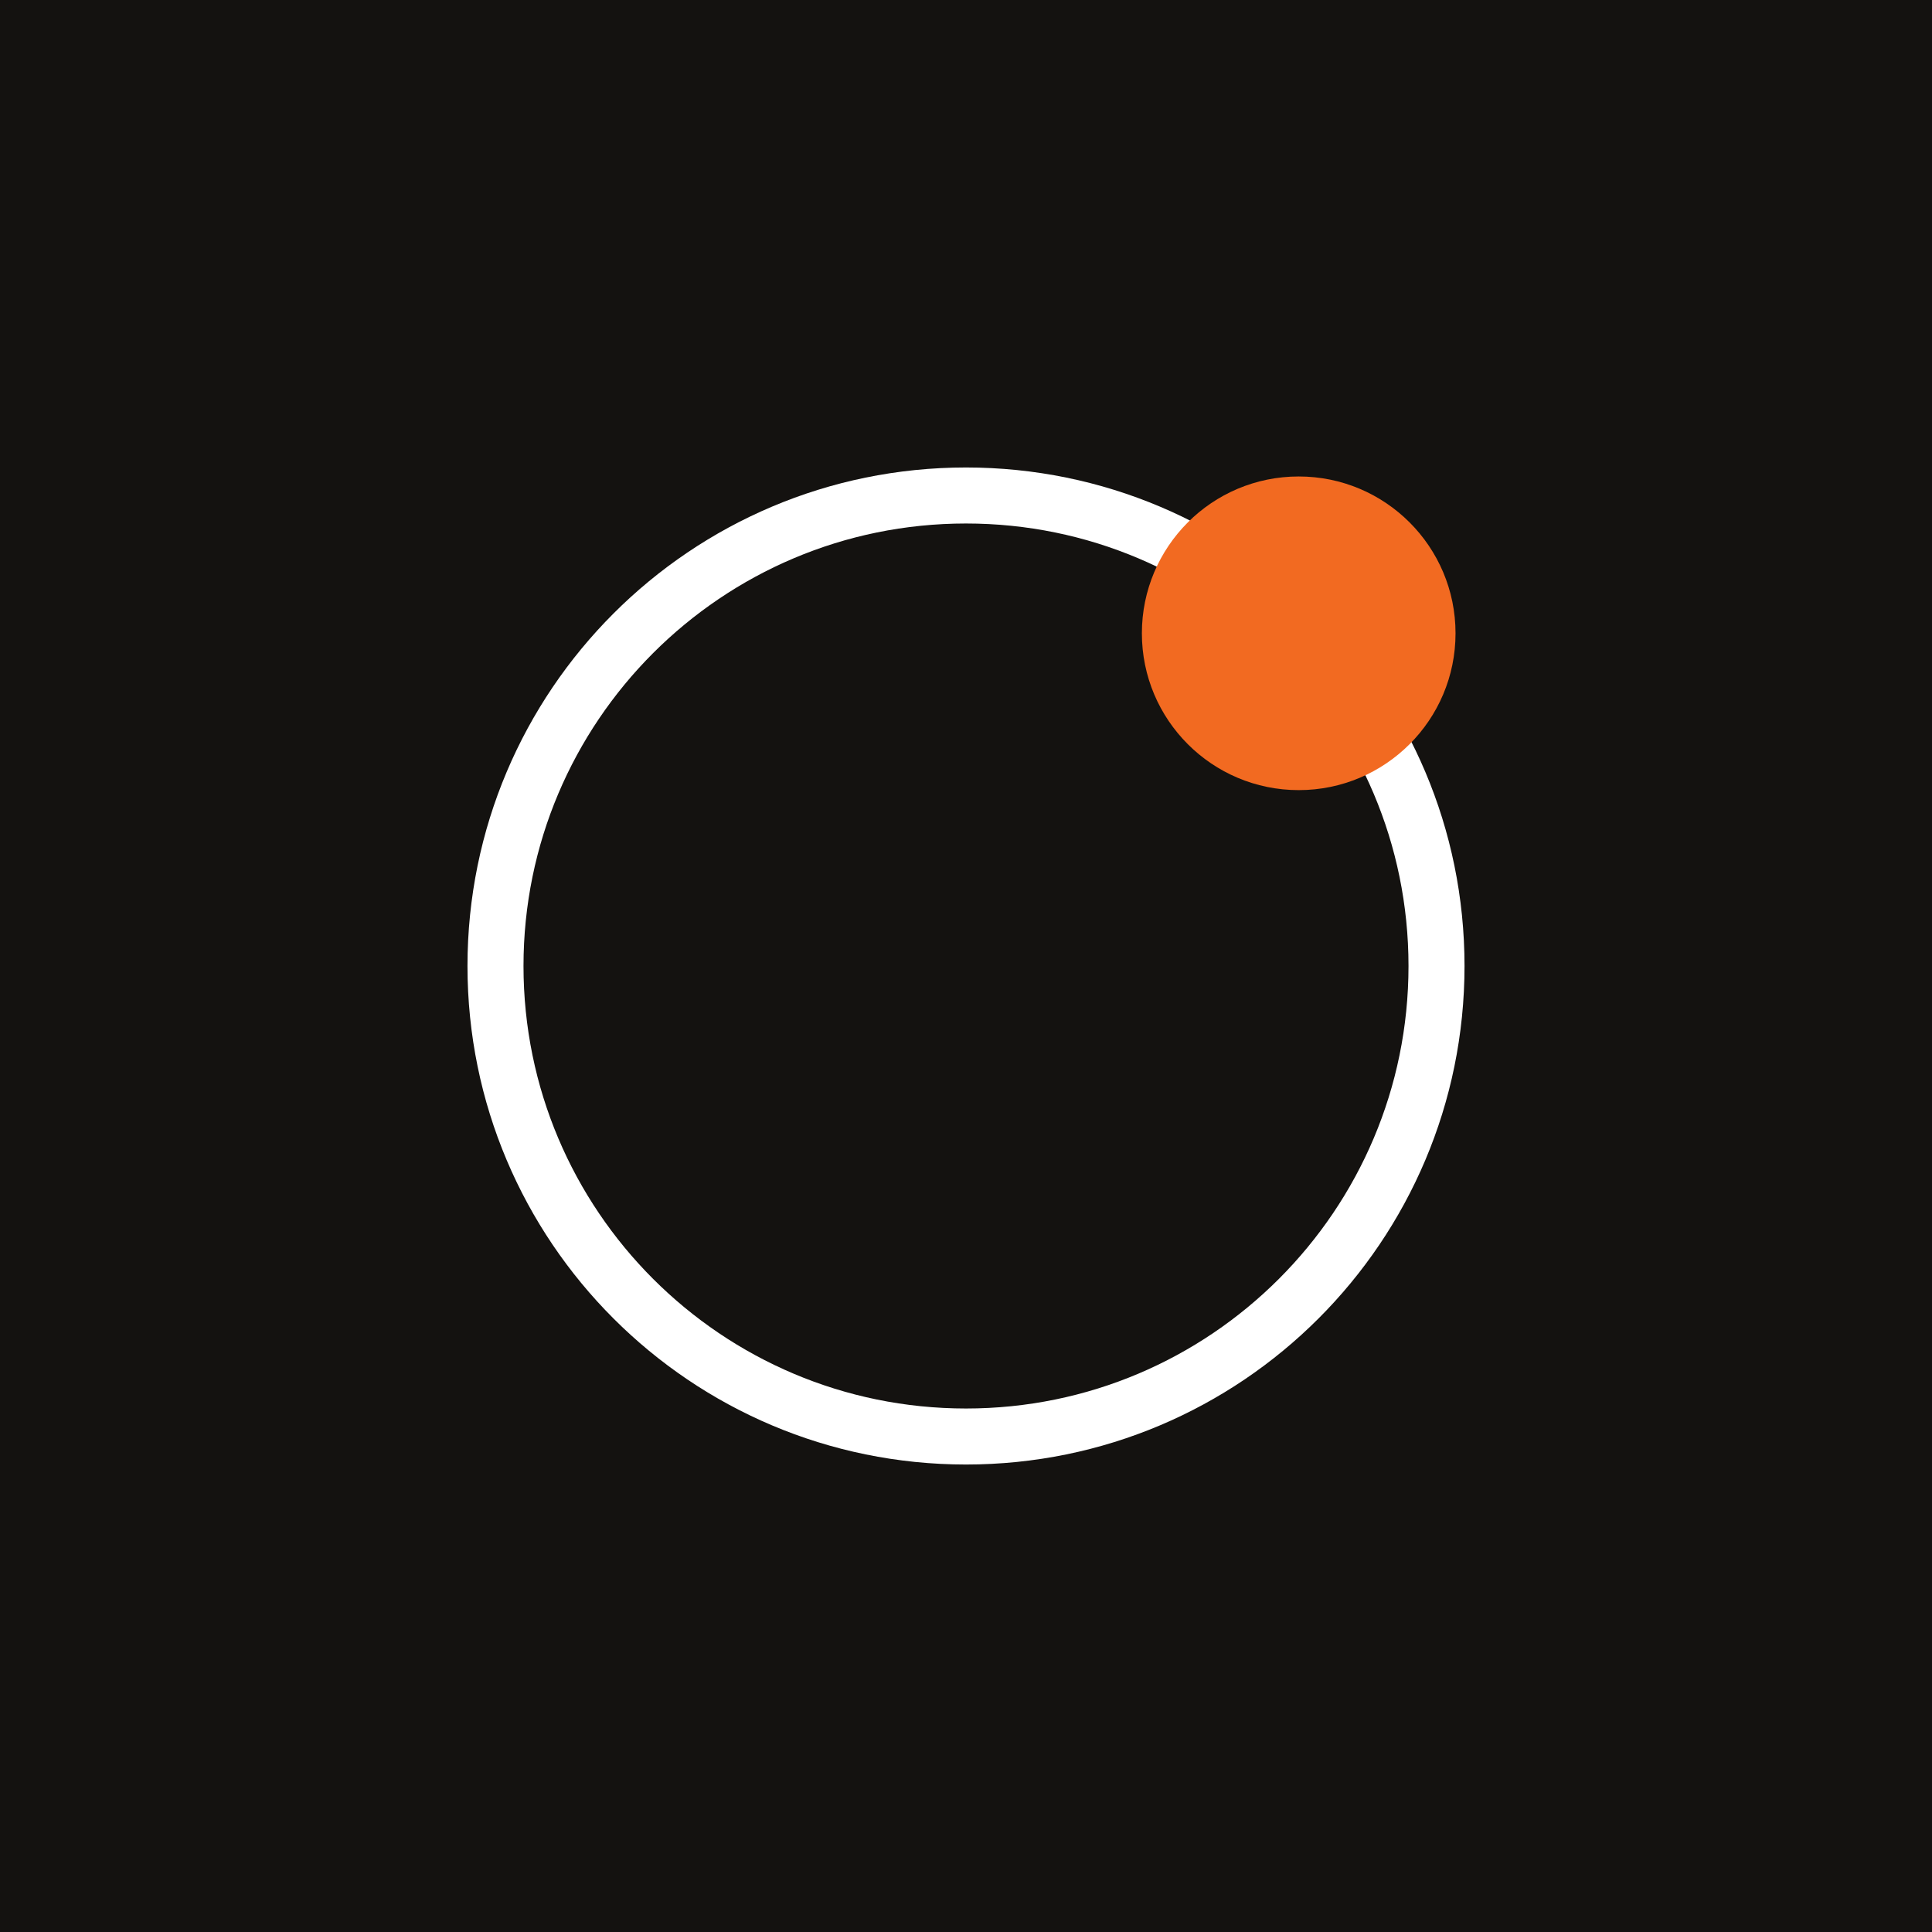
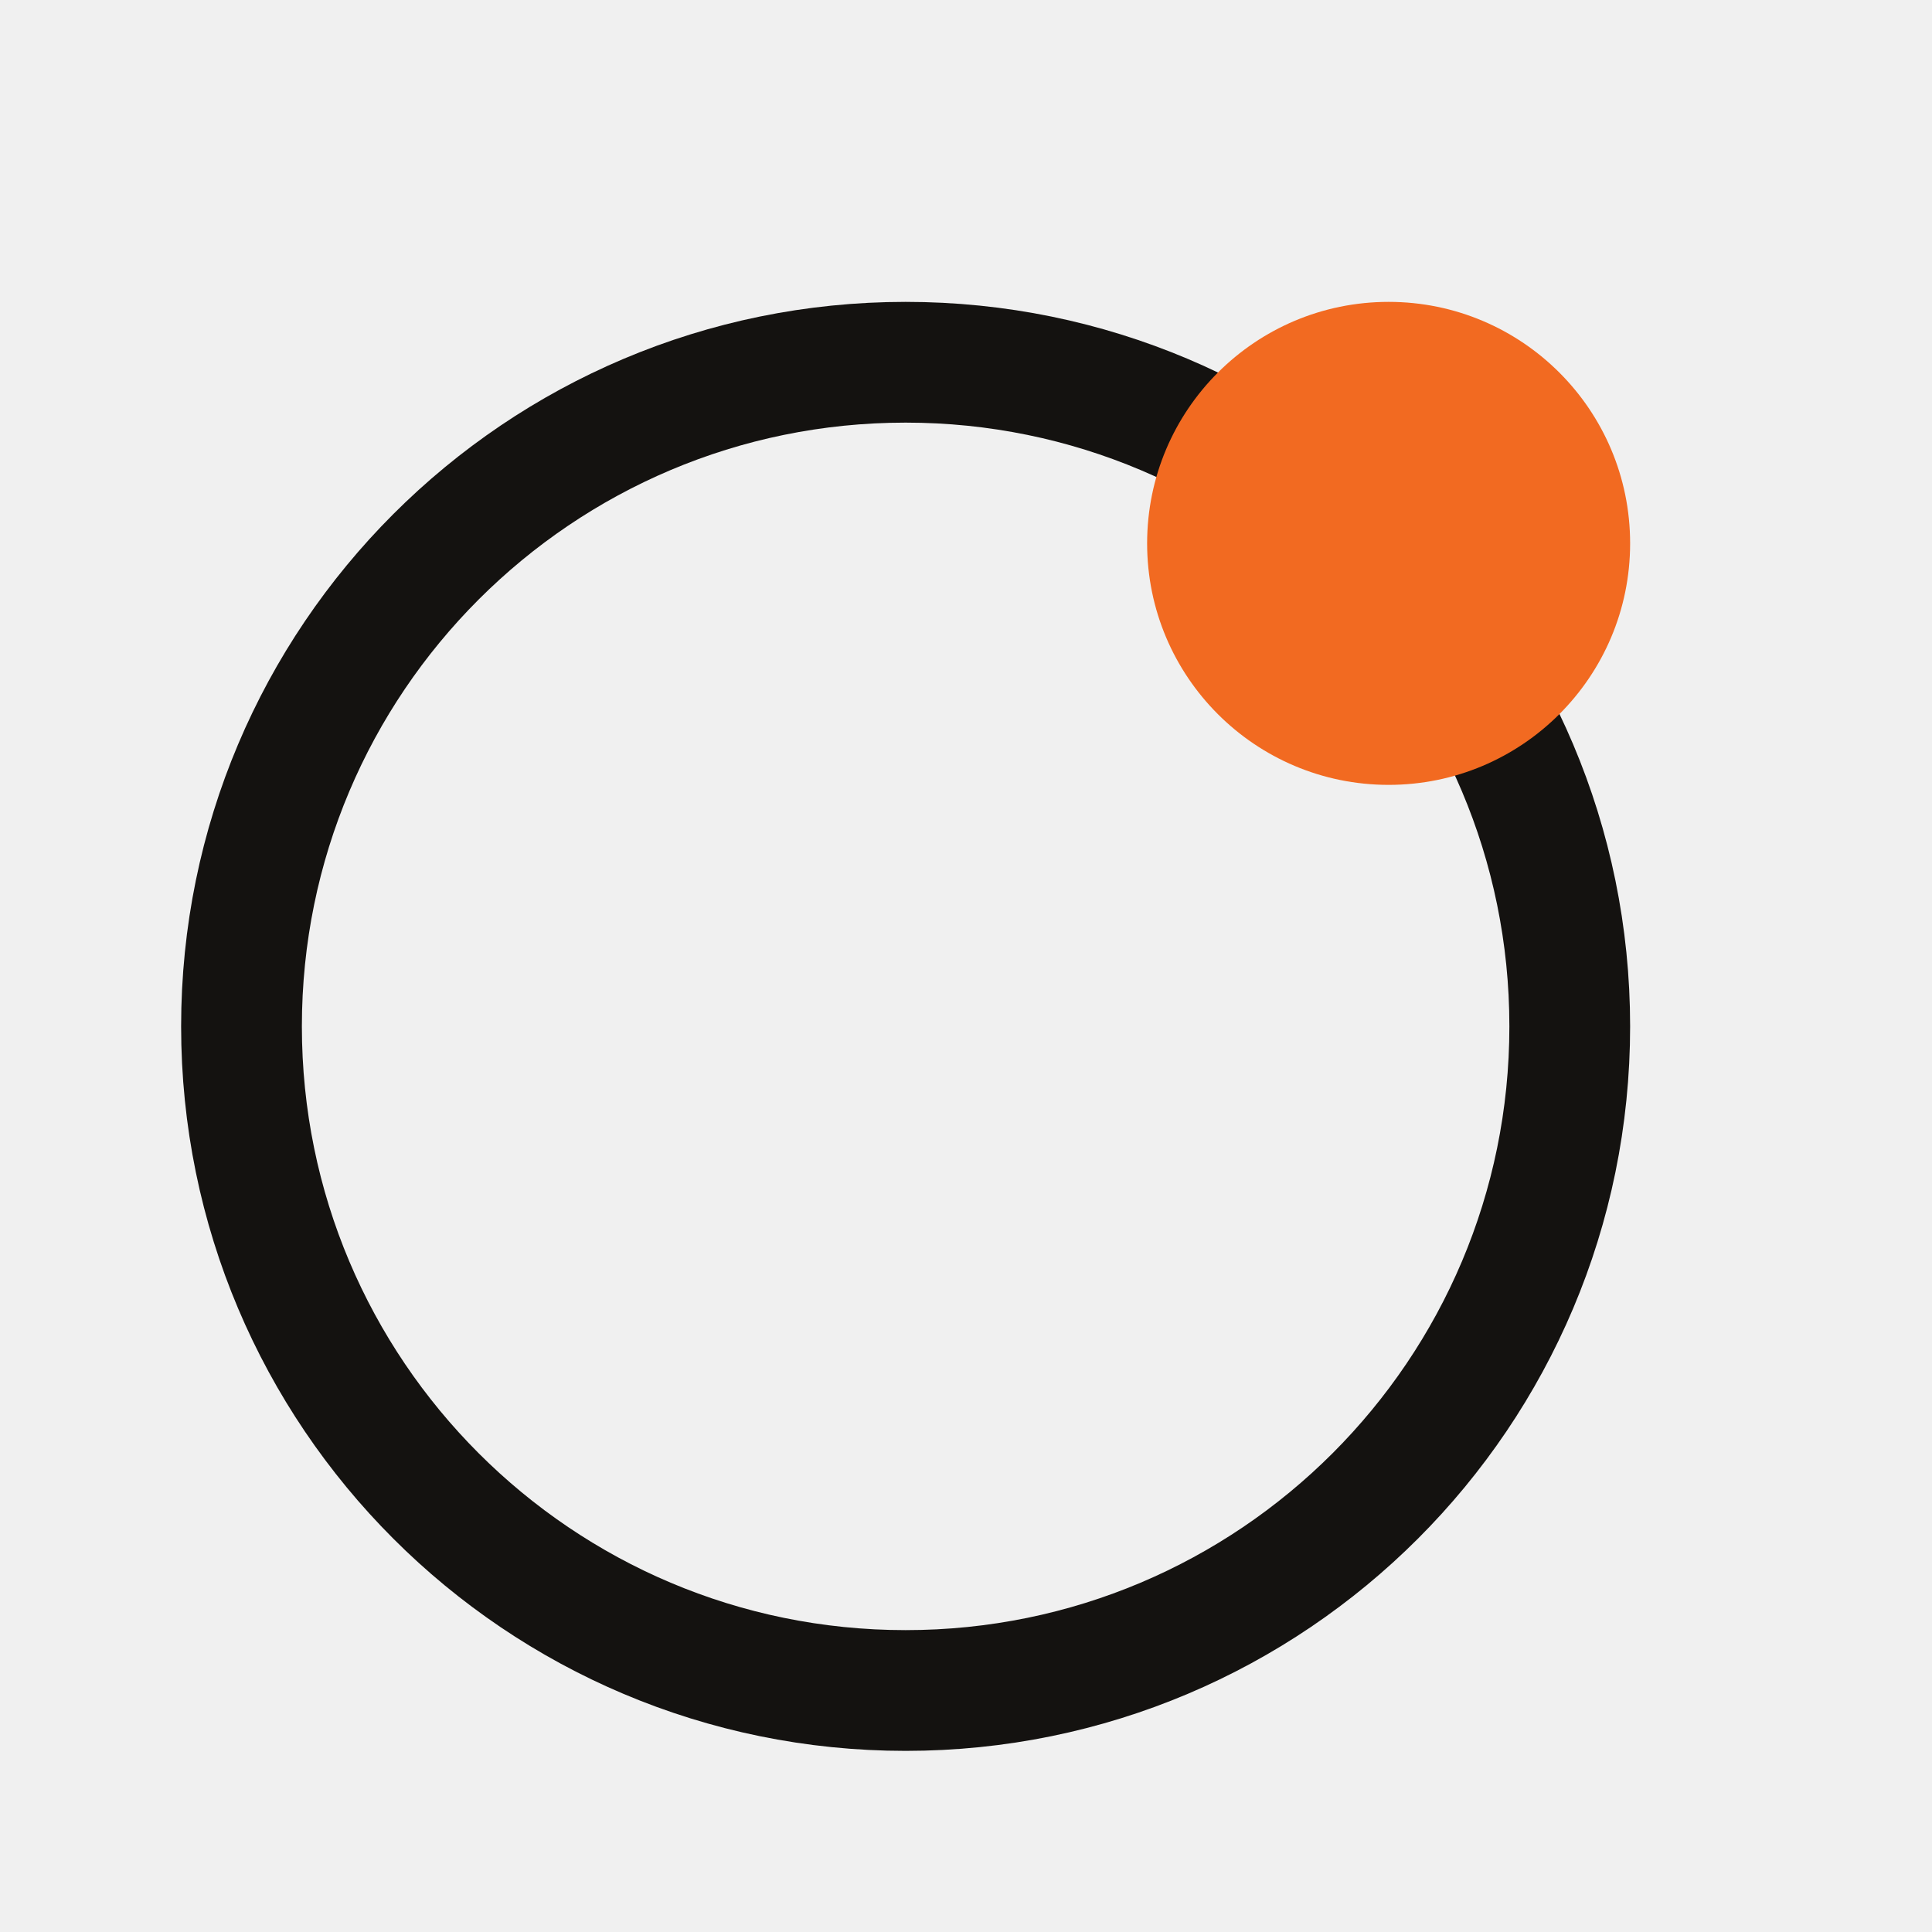
- <svg xmlns="http://www.w3.org/2000/svg" viewBox="0 0 1024 1024" width="1024" height="1024">
-   <rect width="1024" height="1024" fill="#141210" />
-   <circle cx="512.00" cy="512.00" r="249.38" fill="none" stroke="#FFFFFF" stroke-width="29.69" />
-   <circle cx="688.34" cy="335.66" r="83.12" fill="#F26A21" />
+ <svg xmlns="http://www.w3.org/2000/svg" viewBox="0 0 64 64">
+   <style>.r{stroke:#141210}@media (prefers-color-scheme:dark){.r{stroke:#FFFFFF}}</style>
+   <circle class="r" cx="30" cy="34" r="22" fill="none" stroke-width="4" />
+   <circle cx="46" cy="18" r="8" fill="#F26A21" />
</svg>
